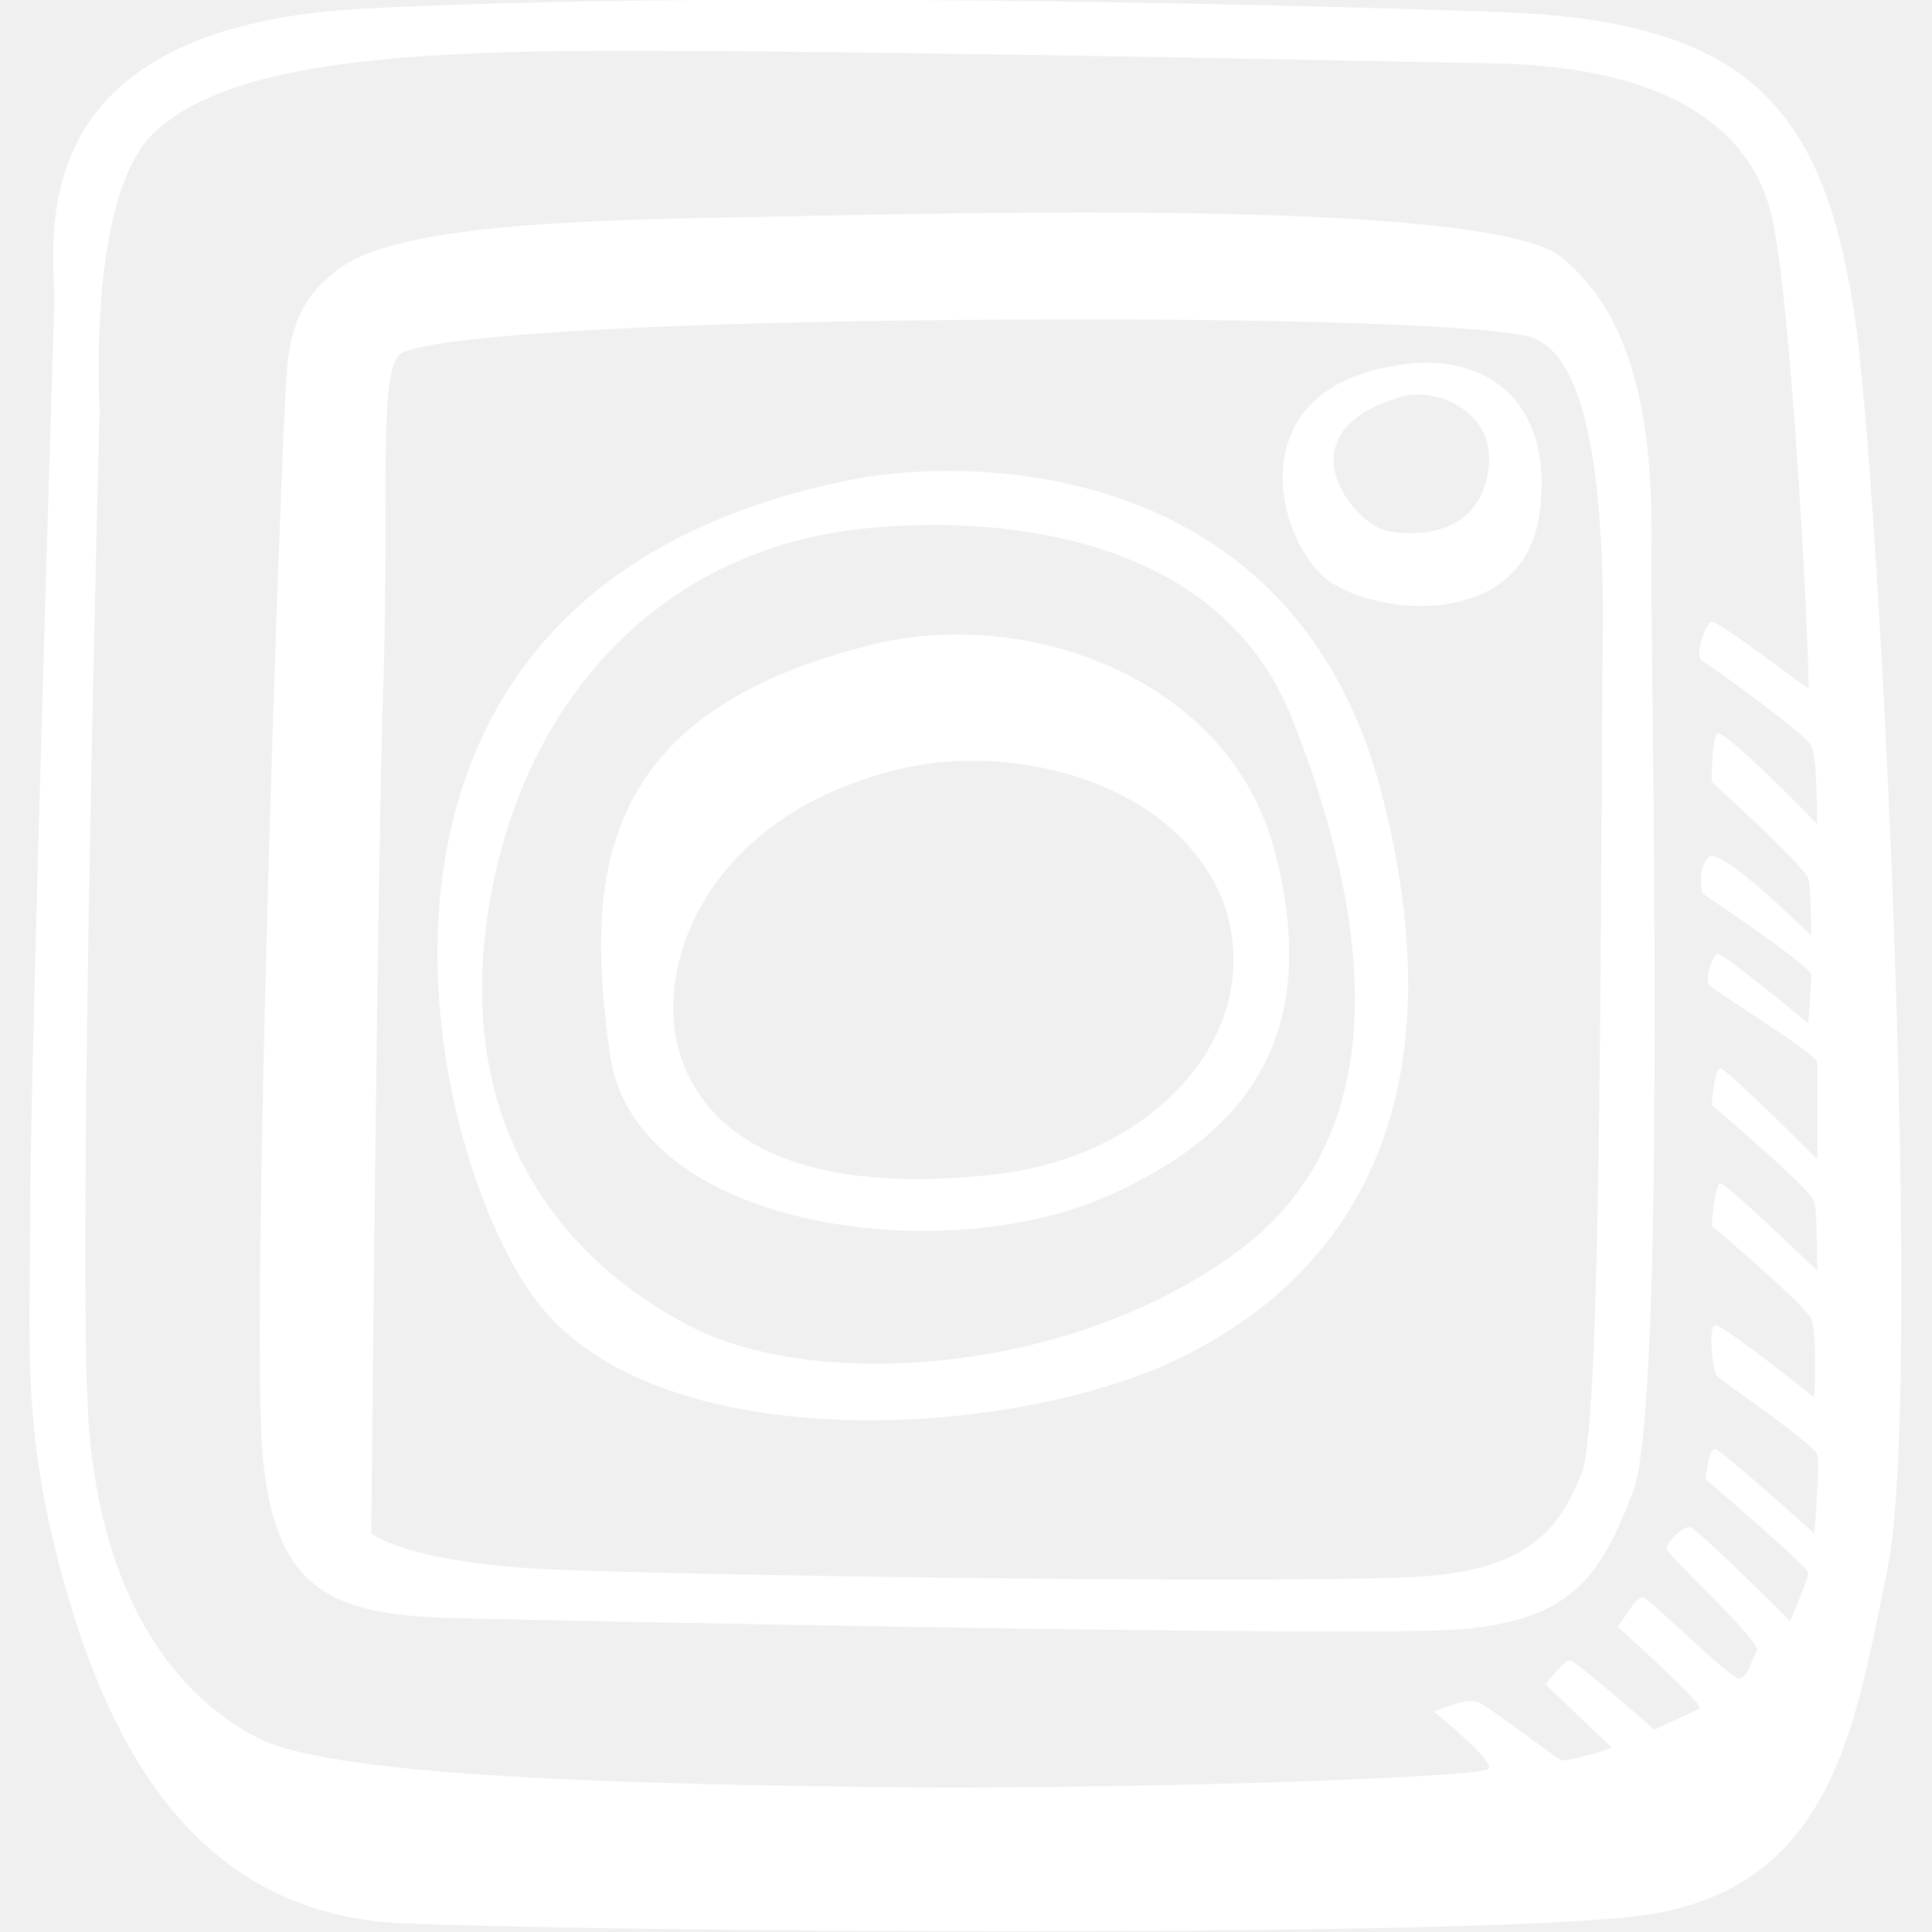
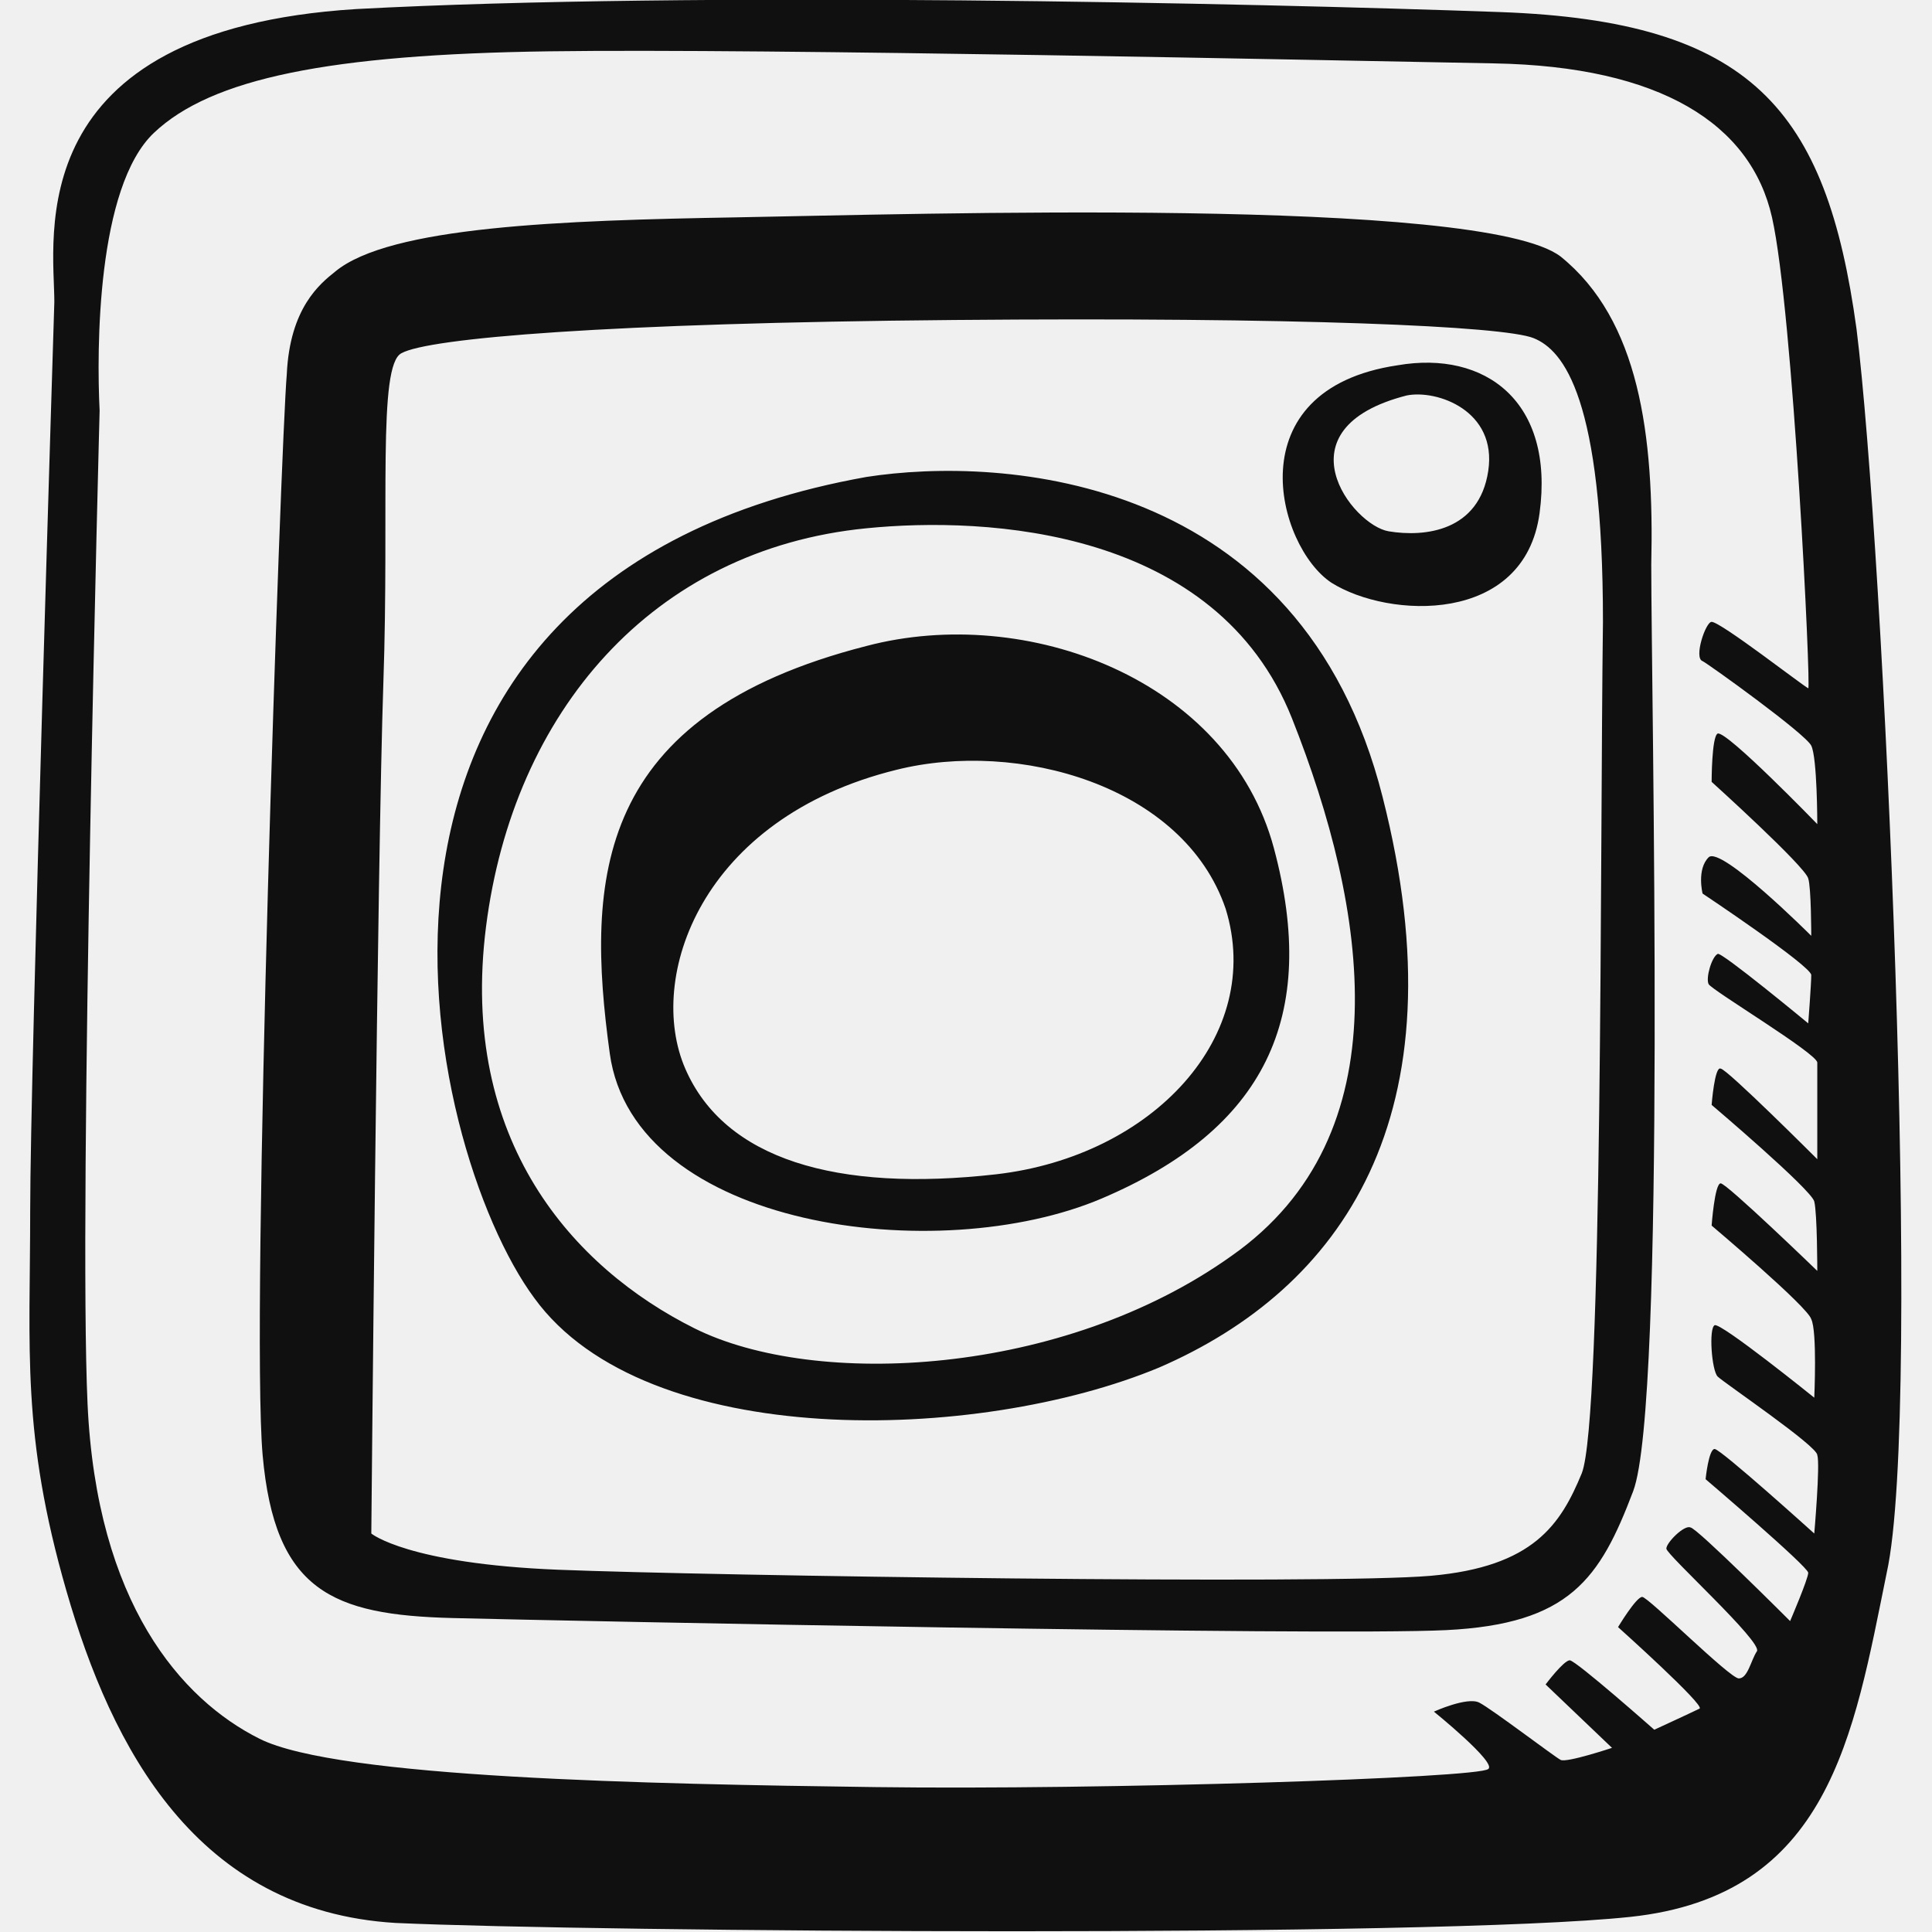
<svg xmlns="http://www.w3.org/2000/svg" version="1.1" id="Layer_1" x="0px" y="0px" viewBox="0 0 64 64" style="enable-background:new 0 0 64 64;" xml:space="preserve">
  <style type="text/css">
- 	.st0{fill:#FFFFFF;}
+ 	.st0{fill:#101010;}
</style>
-   <path class="st0" d="M61.5,10.9C60.5,3.6,58,0.7,49.7,0.4c-8.3-0.3-26.7-0.7-37.9-0.1C0.6,1,1.8,7.9,1.8,10C1.8,10,1,35.5,1,40.1  s-0.3,7.4,1.2,12.6s4.3,10.6,10.9,11c6.6,0.3,34.3,0.5,40.9-0.2s7.4-6,8.5-11.4C63.7,46.7,62.4,18.1,61.5,10.9L61.5,10.9z   M59.9,29.1c0.1,0.3,0.1,1.9,0.1,1.9s-3-3-3.4-2.6c-0.4,0.4-0.2,1.2-0.2,1.2s3.6,2.4,3.6,2.7s-0.1,1.6-0.1,1.6s-2.9-2.4-3-2.3  c-0.2,0.1-0.4,0.8-0.3,1c0.1,0.2,3.6,2.3,3.6,2.6v3.2c0,0-3-3-3.2-3c-0.2-0.1-0.3,1.2-0.3,1.2s3.3,2.8,3.4,3.2s0.1,2.3,0.1,2.3  s-3-2.9-3.2-2.9s-0.3,1.4-0.3,1.4s3.2,2.7,3.3,3.1c0.2,0.4,0.1,2.6,0.1,2.6s-3.1-2.5-3.3-2.4c-0.2,0.1-0.1,1.5,0.1,1.7  c0.2,0.2,3.3,2.3,3.3,2.6c0.1,0.3-0.1,2.6-0.1,2.6S57,48,56.8,48c-0.2,0-0.3,1-0.3,1s3.4,2.9,3.4,3.1s-0.6,1.6-0.6,1.6  s-3.1-3.1-3.3-3.1c-0.2-0.1-0.8,0.5-0.8,0.7s3.2,3.1,3,3.4c-0.2,0.3-0.3,0.9-0.6,0.9s-3-2.7-3.2-2.7c-0.2,0-0.8,1-0.8,1  s2.9,2.6,2.7,2.7c-0.2,0.1-1.5,0.7-1.5,0.7s-2.6-2.3-2.8-2.3s-0.8,0.8-0.8,0.8l2.2,2.1c0,0-1.5,0.5-1.7,0.4  c-0.2-0.1-2.3-1.7-2.7-1.9c-0.4-0.2-1.5,0.3-1.5,0.3s2.1,1.7,1.8,1.9C49,58.9,36.5,59.3,29,59.2c-7.5-0.1-17.8-0.3-20.4-1.6  s-5.4-4.5-5.7-11.1c-0.3-6.6,0.4-32.9,0.4-32.9c-0.1-2-0.1-7.4,1.8-9.2s5.8-2.6,13.1-2.7C25.4,1.6,44,2,49.5,2.1s8.5,2,9.2,5.1  s1.3,15.7,1.2,15.6c-0.2-0.1-2.9-2.2-3.2-2.2c-0.2,0-0.6,1.2-0.3,1.3c0.2,0.1,3.4,2.4,3.6,2.8c0.2,0.4,0.2,2.6,0.2,2.6s-3-3.1-3.3-3  c-0.2,0.1-0.2,1.6-0.2,1.6S59.8,28.7,59.9,29.1L59.9,29.1z M54.7,18.7c0.1-4.3-0.4-8.1-3-10.2c-2.6-2-21.5-1.4-27.3-1.3  S12.9,7.5,11.1,9c-0.5,0.4-1.5,1.2-1.6,3.4c-0.2,2.3-1.2,31.3-0.8,35.8s2.3,5.3,6.3,5.4c4,0.1,28.8,0.6,32.9,0.4  c4.1-0.2,5.1-1.7,6.2-4.6S54.7,23,54.7,18.7L54.7,18.7z M52.4,48.8c-0.7,1.7-1.6,3.1-5,3.4c-3.4,0.3-23.9,0-28.9-0.2  c-5-0.2-6.2-1.2-6.2-1.2s0.2-22.4,0.4-28.2s-0.2-10.5,0.6-10.9c0.9-0.5,6.8-1,18.3-1.1c11.4-0.1,18.2,0.2,19.2,0.6  c1,0.4,2.3,2,2.3,9.4C53,28.1,53.1,47,52.4,48.8L52.4,48.8z M46.3,12.1c-5.4,0.8-4,6-2.2,7.2c1.9,1.2,6.4,1.4,6.9-2.3  C51.5,13.3,49.2,11.6,46.3,12.1L46.3,12.1z M49.3,15.6c-0.3,2-2.1,2.2-3.3,2c-1.2-0.2-3.7-3.4,0.6-4.5  C47.6,12.9,49.6,13.6,49.3,15.6L49.3,15.6z M28.7,15.8C9.7,19.2,14,38,17.7,43c3.7,5.1,14.7,4.8,20.7,2.3c6-2.6,10.1-8.3,7.4-18.9  C43.1,15.7,33.2,15.1,28.7,15.8z M40.8,41.6c-5.6,4-13.8,4.4-17.8,2.4s-7.8-6.2-6.9-13.3c0.9-7.1,5.5-12.5,12.6-13.2  c4-0.4,11.6,0,14.1,6.3S46.5,37.6,40.8,41.6z M28.7,21.4c-9,2.3-9.3,7.7-8.5,13.5c0.8,5.8,10.9,7.1,16.3,4.8s7.2-6,5.7-11.6  S34,20,28.7,21.4L28.7,21.4z M33,38.9c-5.3,0.6-9-0.5-10.3-3.5s0.5-8.3,7-9.9c4-1,9.5,0.5,10.9,4.6C41.9,34.3,38.2,38.3,33,38.9  L33,38.9z" />
+   <path class="st0" d="M61.5,10.9C60.5,3.6,58,0.7,49.7,0.4S23-0.3,11.8,0.3C0.6,1,1.8,7.9,1.8,10C1.8,10,1,35.5,1,40.1  s-0.3,7.4,1.2,12.6s4.3,10.6,10.9,11c6.6,0.3,34.3,0.5,40.9-0.2s7.4-6,8.5-11.4C63.7,46.7,62.4,18.1,61.5,10.9L61.5,10.9z   M59.9,29.1C60,29.4,60,31,60,31s-3-3-3.4-2.6s-0.2,1.2-0.2,1.2S60,32,60,32.3s-0.1,1.6-0.1,1.6s-2.9-2.4-3-2.3  c-0.2,0.1-0.4,0.8-0.3,1c0.1,0.2,3.6,2.3,3.6,2.6v3.2c0,0-3-3-3.2-3c-0.2-0.1-0.3,1.2-0.3,1.2s3.3,2.8,3.4,3.2s0.1,2.3,0.1,2.3  s-3-2.9-3.2-2.9s-0.3,1.4-0.3,1.4s3.2,2.7,3.3,3.1c0.2,0.4,0.1,2.6,0.1,2.6s-3.1-2.5-3.3-2.4s-0.1,1.5,0.1,1.7  c0.2,0.2,3.3,2.3,3.3,2.6c0.1,0.3-0.1,2.6-0.1,2.6S57,48,56.8,48s-0.3,1-0.3,1s3.4,2.9,3.4,3.1s-0.6,1.6-0.6,1.6s-3.1-3.1-3.3-3.1  c-0.2-0.1-0.8,0.5-0.8,0.7s3.2,3.1,3,3.4c-0.2,0.3-0.3,0.9-0.6,0.9s-3-2.7-3.2-2.7s-0.8,1-0.8,1s2.9,2.6,2.7,2.7  c-0.2,0.1-1.5,0.7-1.5,0.7S52.2,55,52,55s-0.8,0.8-0.8,0.8l2.2,2.1c0,0-1.5,0.5-1.7,0.4s-2.3-1.7-2.7-1.9s-1.5,0.3-1.5,0.3  s2.1,1.7,1.8,1.9C49,58.9,36.5,59.3,29,59.2s-17.8-0.3-20.4-1.6s-5.4-4.5-5.7-11.1s0.4-32.9,0.4-32.9c-0.1-2-0.1-7.4,1.8-9.2  s5.8-2.6,13.1-2.7C25.4,1.6,44,2,49.5,2.1s8.5,2,9.2,5.1s1.3,15.7,1.2,15.6c-0.2-0.1-2.9-2.2-3.2-2.2c-0.2,0-0.6,1.2-0.3,1.3  c0.2,0.1,3.4,2.4,3.6,2.8c0.2,0.4,0.2,2.6,0.2,2.6s-3-3.1-3.3-3c-0.2,0.1-0.2,1.6-0.2,1.6S59.8,28.7,59.9,29.1L59.9,29.1z   M54.7,18.7c0.1-4.3-0.4-8.1-3-10.2c-2.6-2-21.5-1.4-27.3-1.3S12.9,7.5,11.1,9c-0.5,0.4-1.5,1.2-1.6,3.4c-0.2,2.3-1.2,31.3-0.8,35.8  s2.3,5.3,6.3,5.4c4,0.1,28.8,0.6,32.9,0.4c4.1-0.2,5.1-1.7,6.2-4.6S54.7,23,54.7,18.7L54.7,18.7z M52.4,48.8c-0.7,1.7-1.6,3.1-5,3.4  c-3.4,0.3-23.9,0-28.9-0.2s-6.2-1.2-6.2-1.2s0.2-22.4,0.4-28.2s-0.2-10.5,0.6-10.9c0.9-0.5,6.8-1,18.3-1.1  c11.4-0.1,18.2,0.2,19.2,0.6c1,0.4,2.3,2,2.3,9.4C53,28.1,53.1,47,52.4,48.8L52.4,48.8z M46.3,12.1c-5.4,0.8-4,6-2.2,7.2  c1.9,1.2,6.4,1.4,6.9-2.3S49.2,11.6,46.3,12.1L46.3,12.1z M49.3,15.6c-0.3,2-2.1,2.2-3.3,2s-3.7-3.4,0.6-4.5  C47.6,12.9,49.6,13.6,49.3,15.6L49.3,15.6z M28.7,15.8C9.7,19.2,14,38,17.7,43c3.7,5.1,14.7,4.8,20.7,2.3c6-2.6,10.1-8.3,7.4-18.9  C43.1,15.7,33.2,15.1,28.7,15.8z M40.8,41.6C35.2,45.6,27,46,23,44s-7.8-6.2-6.9-13.3c0.9-7.1,5.5-12.5,12.6-13.2  c4-0.4,11.6,0,14.1,6.3S46.5,37.6,40.8,41.6z M28.7,21.4c-9,2.3-9.3,7.7-8.5,13.5s10.9,7.1,16.3,4.8s7.2-6,5.7-11.6S34,20,28.7,21.4  L28.7,21.4z M33,38.9c-5.3,0.6-9-0.5-10.3-3.5s0.5-8.3,7-9.9c4-1,9.5,0.5,10.9,4.6C41.9,34.3,38.2,38.3,33,38.9L33,38.9z" />
</svg>
